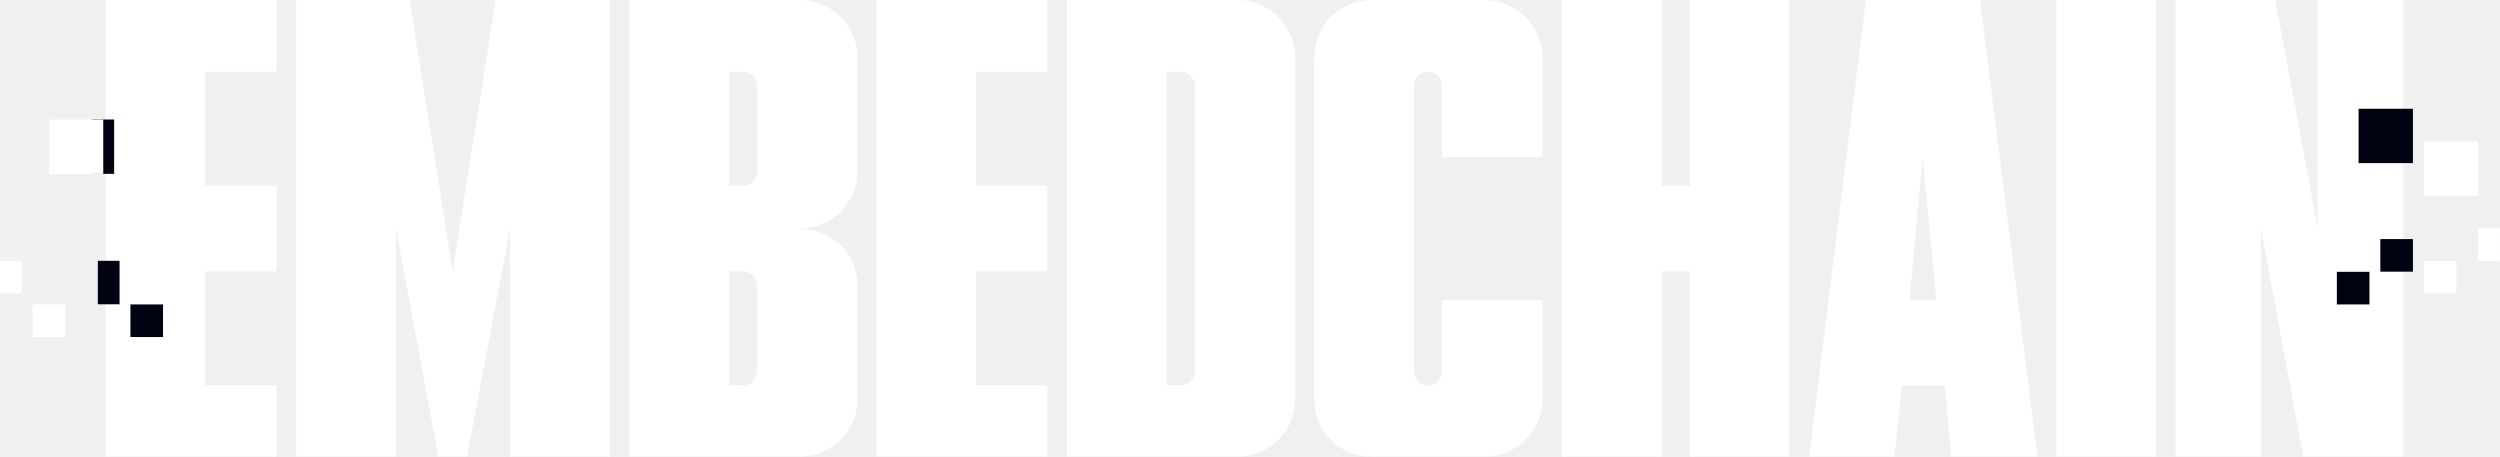
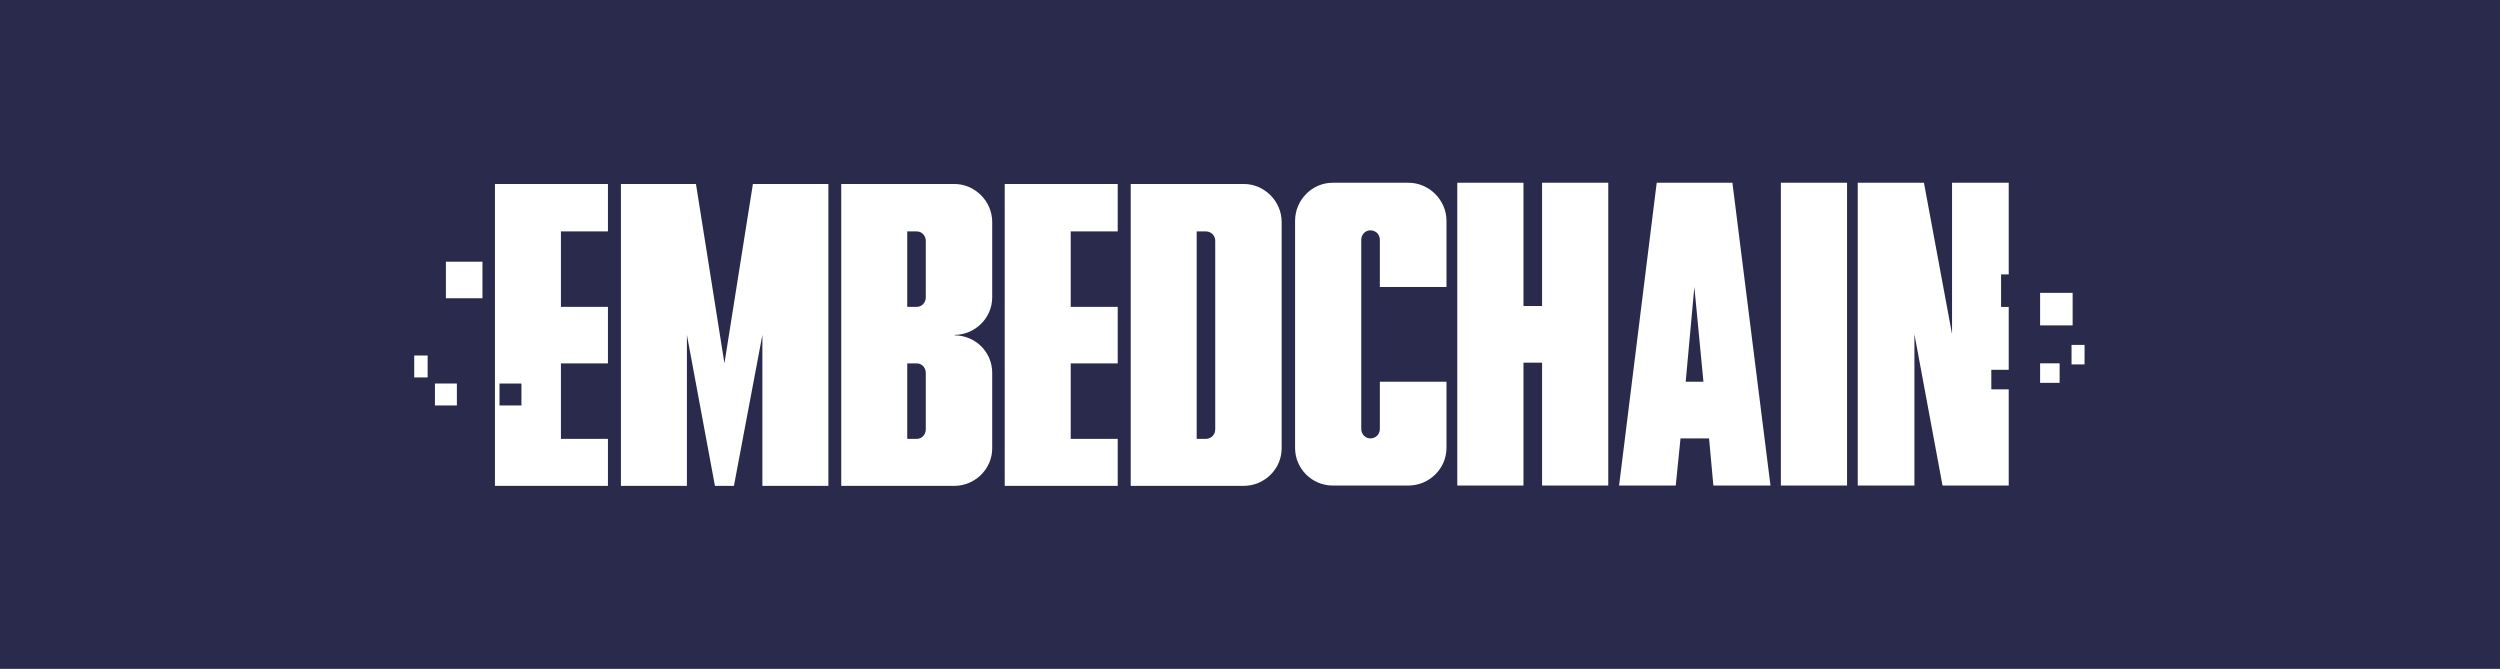
- <svg xmlns="http://www.w3.org/2000/svg" width="1161" height="212" viewBox="0 0 1161 212" fill="none">
-   <path d="M1010.3 212V0H1056.64L1076.33 106V0H1116V212H1069.66L1049.98 106V212H1010.3Z" fill="white" />
-   <path d="M1001.3 212H954.958V0H1001.3V212Z" fill="white" />
-   <path d="M906.196 212L903.167 178.989H883.179L879.847 212H840.173L866.522 0H919.522L946.173 212H906.196ZM886.813 139.314H899.23L892.87 72.989L886.813 139.314Z" fill="white" />
-   <path d="M725.385 212V0H771.722V86.314H784.745V0H831.082V212H784.745V125.989H771.722V212H725.385Z" fill="white" />
-   <path d="M610.298 185.651V26.651C610.298 12.114 622.109 0 636.646 0H689.646C704.183 0 716.298 12.114 716.298 26.651V72.989H669.658V39.977C669.658 36.343 666.932 33.314 662.995 33.314C659.36 33.314 656.635 36.343 656.635 39.977V172.326C656.635 175.96 659.36 178.989 662.995 178.989C666.932 178.989 669.658 175.96 669.658 172.326V139.314H716.298V185.651C716.298 200.189 704.183 212 689.646 212H636.646C622.109 212 610.298 200.189 610.298 185.651Z" fill="white" />
-   <path d="M541.841 33.314V178.989H548.201C552.138 178.989 554.864 175.96 554.864 172.326V39.977C554.864 36.343 552.138 33.314 548.201 33.314H541.841ZM601.504 26.651V185.651C601.504 200.189 589.389 212 574.852 212H495.504V0H574.852C589.389 0 601.504 12.114 601.504 26.651Z" fill="white" />
-   <path d="M407.037 212V0H486.385V33.314H453.374V86.314H486.385V125.989H453.374V178.989H486.385V212H407.037Z" fill="white" />
-   <path d="M338.587 125.989V178.989H345.249C348.884 178.989 351.609 175.96 351.609 172.326V132.651C351.609 129.017 348.884 125.989 345.249 125.989H338.587ZM371.598 106L372.204 106.303C386.741 106.606 398.249 118.114 398.249 132.651V185.651C398.249 200.189 386.135 212 371.598 212H292.249V0H371.598C386.135 0 398.249 12.114 398.249 26.651V79.651C398.249 94.189 386.135 106 371.598 106ZM338.587 86.314H345.249C348.884 86.314 351.609 83.286 351.609 79.651V39.977C351.609 36.343 348.884 33.314 345.249 33.314H338.587V86.314Z" fill="white" />
-   <path d="M137.532 212V0H190.23L210.218 125.989L230.207 0H283.207V212H236.87V106L216.881 212H203.555L183.87 106V212H137.532Z" fill="white" />
-   <path d="M49.064 212V0H128.412V33.314H95.401V86.314H128.412V125.989H95.401V178.989H128.412V212H49.064Z" fill="white" />
-   <rect x="1125.62" y="65.628" width="25.238" height="25.238" fill="white" />
-   <path d="M1150.86 106H1160.95V121.143H1150.86V106Z" fill="white" />
-   <rect x="1125.62" y="121.118" width="15.143" height="15.143" fill="white" />
-   <rect x="1095.33" y="50.507" width="25.238" height="25.238" fill="#010312" />
-   <rect x="1105.43" y="111.022" width="15.143" height="15.143" fill="#010312" />
-   <rect x="1085.23" y="126.23" width="15.143" height="15.143" fill="#010312" />
-   <rect x="42.907" y="55.493" width="10.095" height="25.238" fill="#010312" />
-   <rect x="45.43" y="121.118" width="10.095" height="20.19" fill="#010312" />
-   <rect x="22.712" y="55.522" width="25.238" height="25.238" fill="white" />
-   <path d="M0 121.148H10.095V136.291H0V121.148Z" fill="white" />
-   <rect x="15.14" y="141.375" width="15.143" height="15.143" fill="white" />
-   <rect x="60.57" y="141.375" width="15.143" height="15.143" fill="#010312" />
+ <svg xmlns="http://www.w3.org/2000/svg" width="2052" height="549" viewBox="0 0 2052 549" fill="none">
+   <rect width="2052" height="549" fill="#2A2B4C" />
+   <path fill-rule="evenodd" clip-rule="evenodd" d="M406.248 151V398.8H498.996V360.214H460.41V298.264H498.996V251.89H460.41V189.94H498.996V151H406.248ZM509.655 151V398.8H563.817V274.9L586.827 398.8H602.403L625.767 274.9V398.8H679.929V151H617.979L594.615 298.264L571.251 151H509.655ZM744.661 360.214V298.264H752.449C756.697 298.264 759.883 301.804 759.883 306.052V352.426C759.883 356.674 756.697 360.214 752.449 360.214H744.661ZM783.955 275.254L783.247 274.9C800.239 274.9 814.399 261.094 814.399 244.102V182.152C814.399 165.16 800.239 151 783.247 151H690.499V398.8H783.247C800.239 398.8 814.399 384.994 814.399 368.002V306.052C814.399 289.06 800.947 275.608 783.955 275.254ZM752.449 251.89H744.661V189.94H752.449C756.697 189.94 759.883 193.48 759.883 197.728V244.102C759.883 248.35 756.697 251.89 752.449 251.89ZM917.421 151H824.673V398.8H917.421V360.214H878.835V298.264H917.421V251.89H878.835V189.94H917.421V151ZM982.242 360.214V189.94H989.676C994.278 189.94 997.464 193.48 997.464 197.728V352.426C997.464 356.674 994.278 360.214 989.676 360.214H982.242ZM1051.98 368.002V182.152C1051.98 165.16 1037.82 151 1020.83 151H928.08V398.8H1020.83C1037.82 398.8 1051.98 384.994 1051.98 368.002ZM428 314.8H410V332.8H428V314.8Z" fill="white" />
+   <rect x="357" y="314.8" width="18" height="18" fill="white" />
+   <rect x="340" y="291.8" width="11" height="18" fill="white" />
+   <rect x="366" y="214.8" width="30" height="30" fill="white" />
+   <rect x="1674.52" y="240.378" width="26.695" height="26.695" fill="white" />
+   <rect x="1700.32" y="283.091" width="10.678" height="16.017" fill="white" />
+   <rect x="1674.52" y="298.218" width="16.017" height="16.017" fill="white" />
+   <path fill-rule="evenodd" clip-rule="evenodd" d="M1063 367.646V181.244C1063 164.202 1076.85 150 1093.89 150H1156.02C1173.07 150 1187.27 164.202 1187.27 181.244V235.567H1132.59V196.867C1132.59 192.606 1129.39 189.056 1124.78 189.056C1120.52 189.056 1117.32 192.606 1117.32 196.867V352.024C1117.32 356.284 1120.52 359.835 1124.78 359.835C1129.39 359.835 1132.59 356.284 1132.59 352.024V313.323H1187.27V367.646C1187.27 384.688 1173.07 398.535 1156.02 398.535H1093.89C1076.85 398.535 1063 384.688 1063 367.646ZM1196.14 398.535V150H1250.47V251.189H1265.73V150H1320.06V398.535H1265.73V297.701H1250.47V398.535H1196.14ZM1406.34 398.535L1402.79 359.835H1379.36L1375.45 398.535H1328.94L1359.83 150H1421.96L1453.21 398.535H1406.34ZM1383.62 313.323H1398.18L1390.72 235.567L1383.62 313.323ZM1516.06 398.535H1461.74V150H1516.06V398.535ZM1524.84 398.535V150H1579.17L1602.24 274.268V150H1648.76V225.251H1642.48V251.946H1648.76V303.557H1634.47V319.575H1648.76V398.535H1594.43L1571.35 274.268V398.535H1524.84Z" fill="white" />
</svg>
